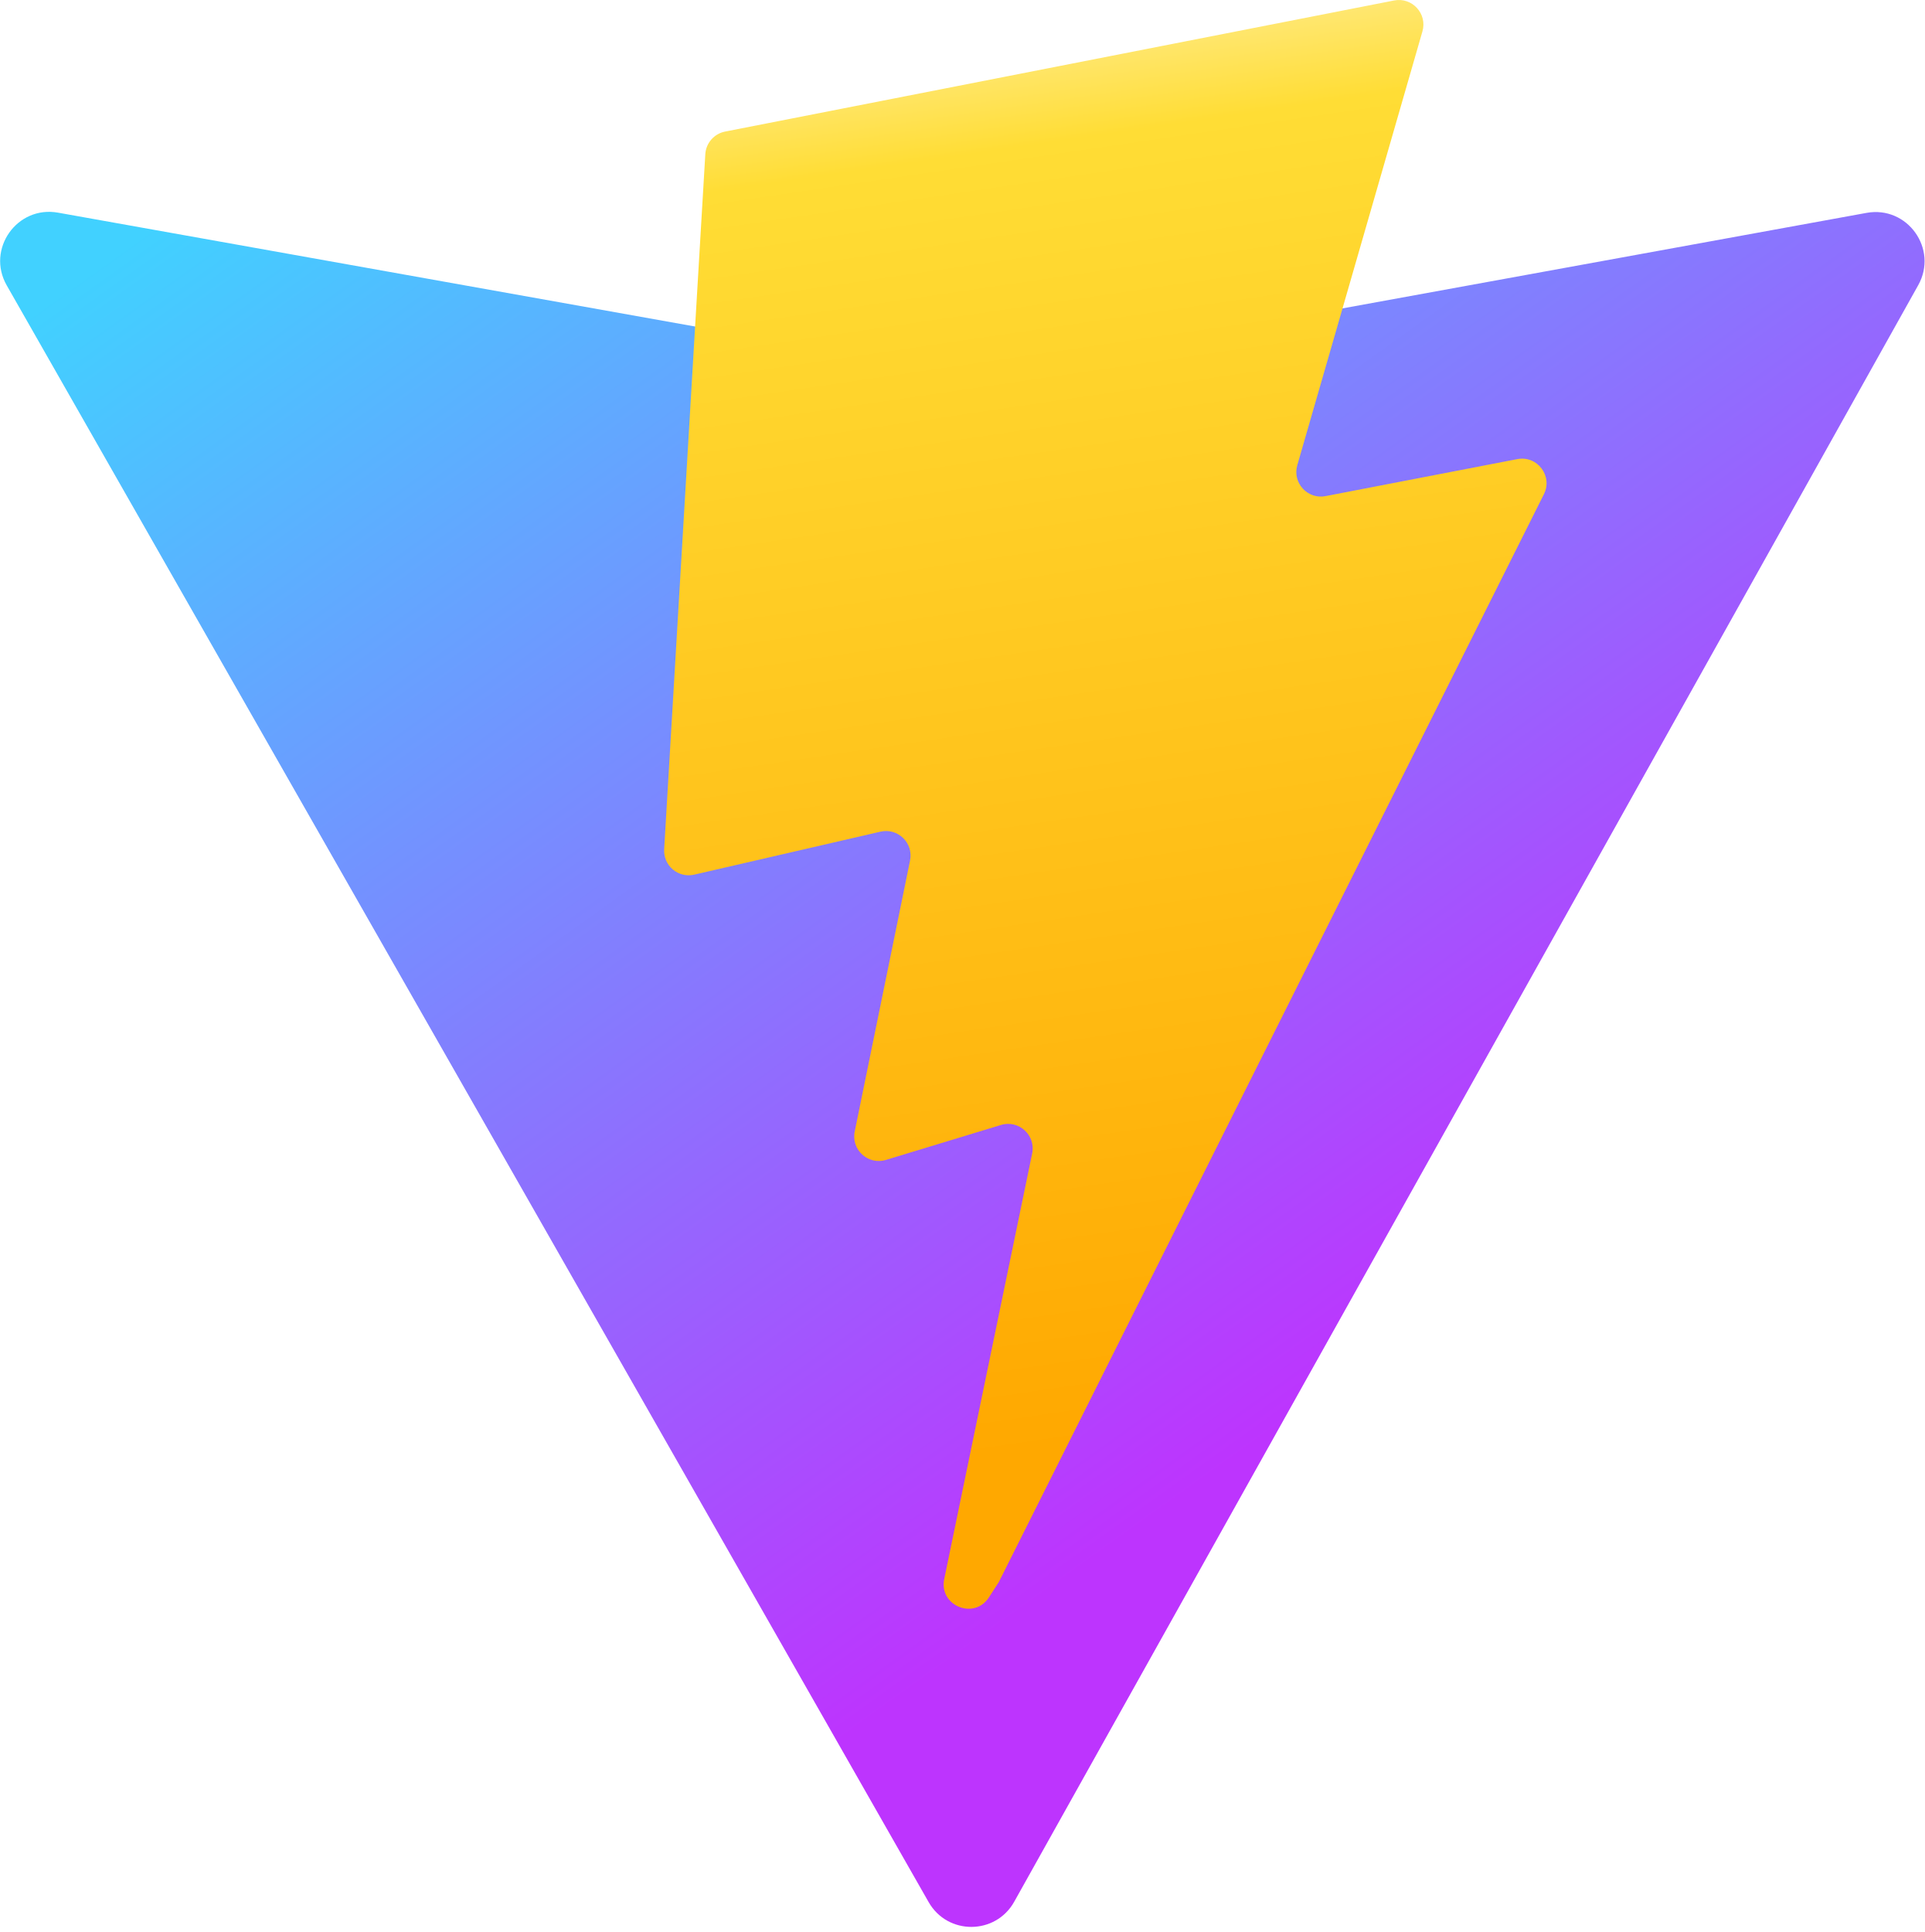
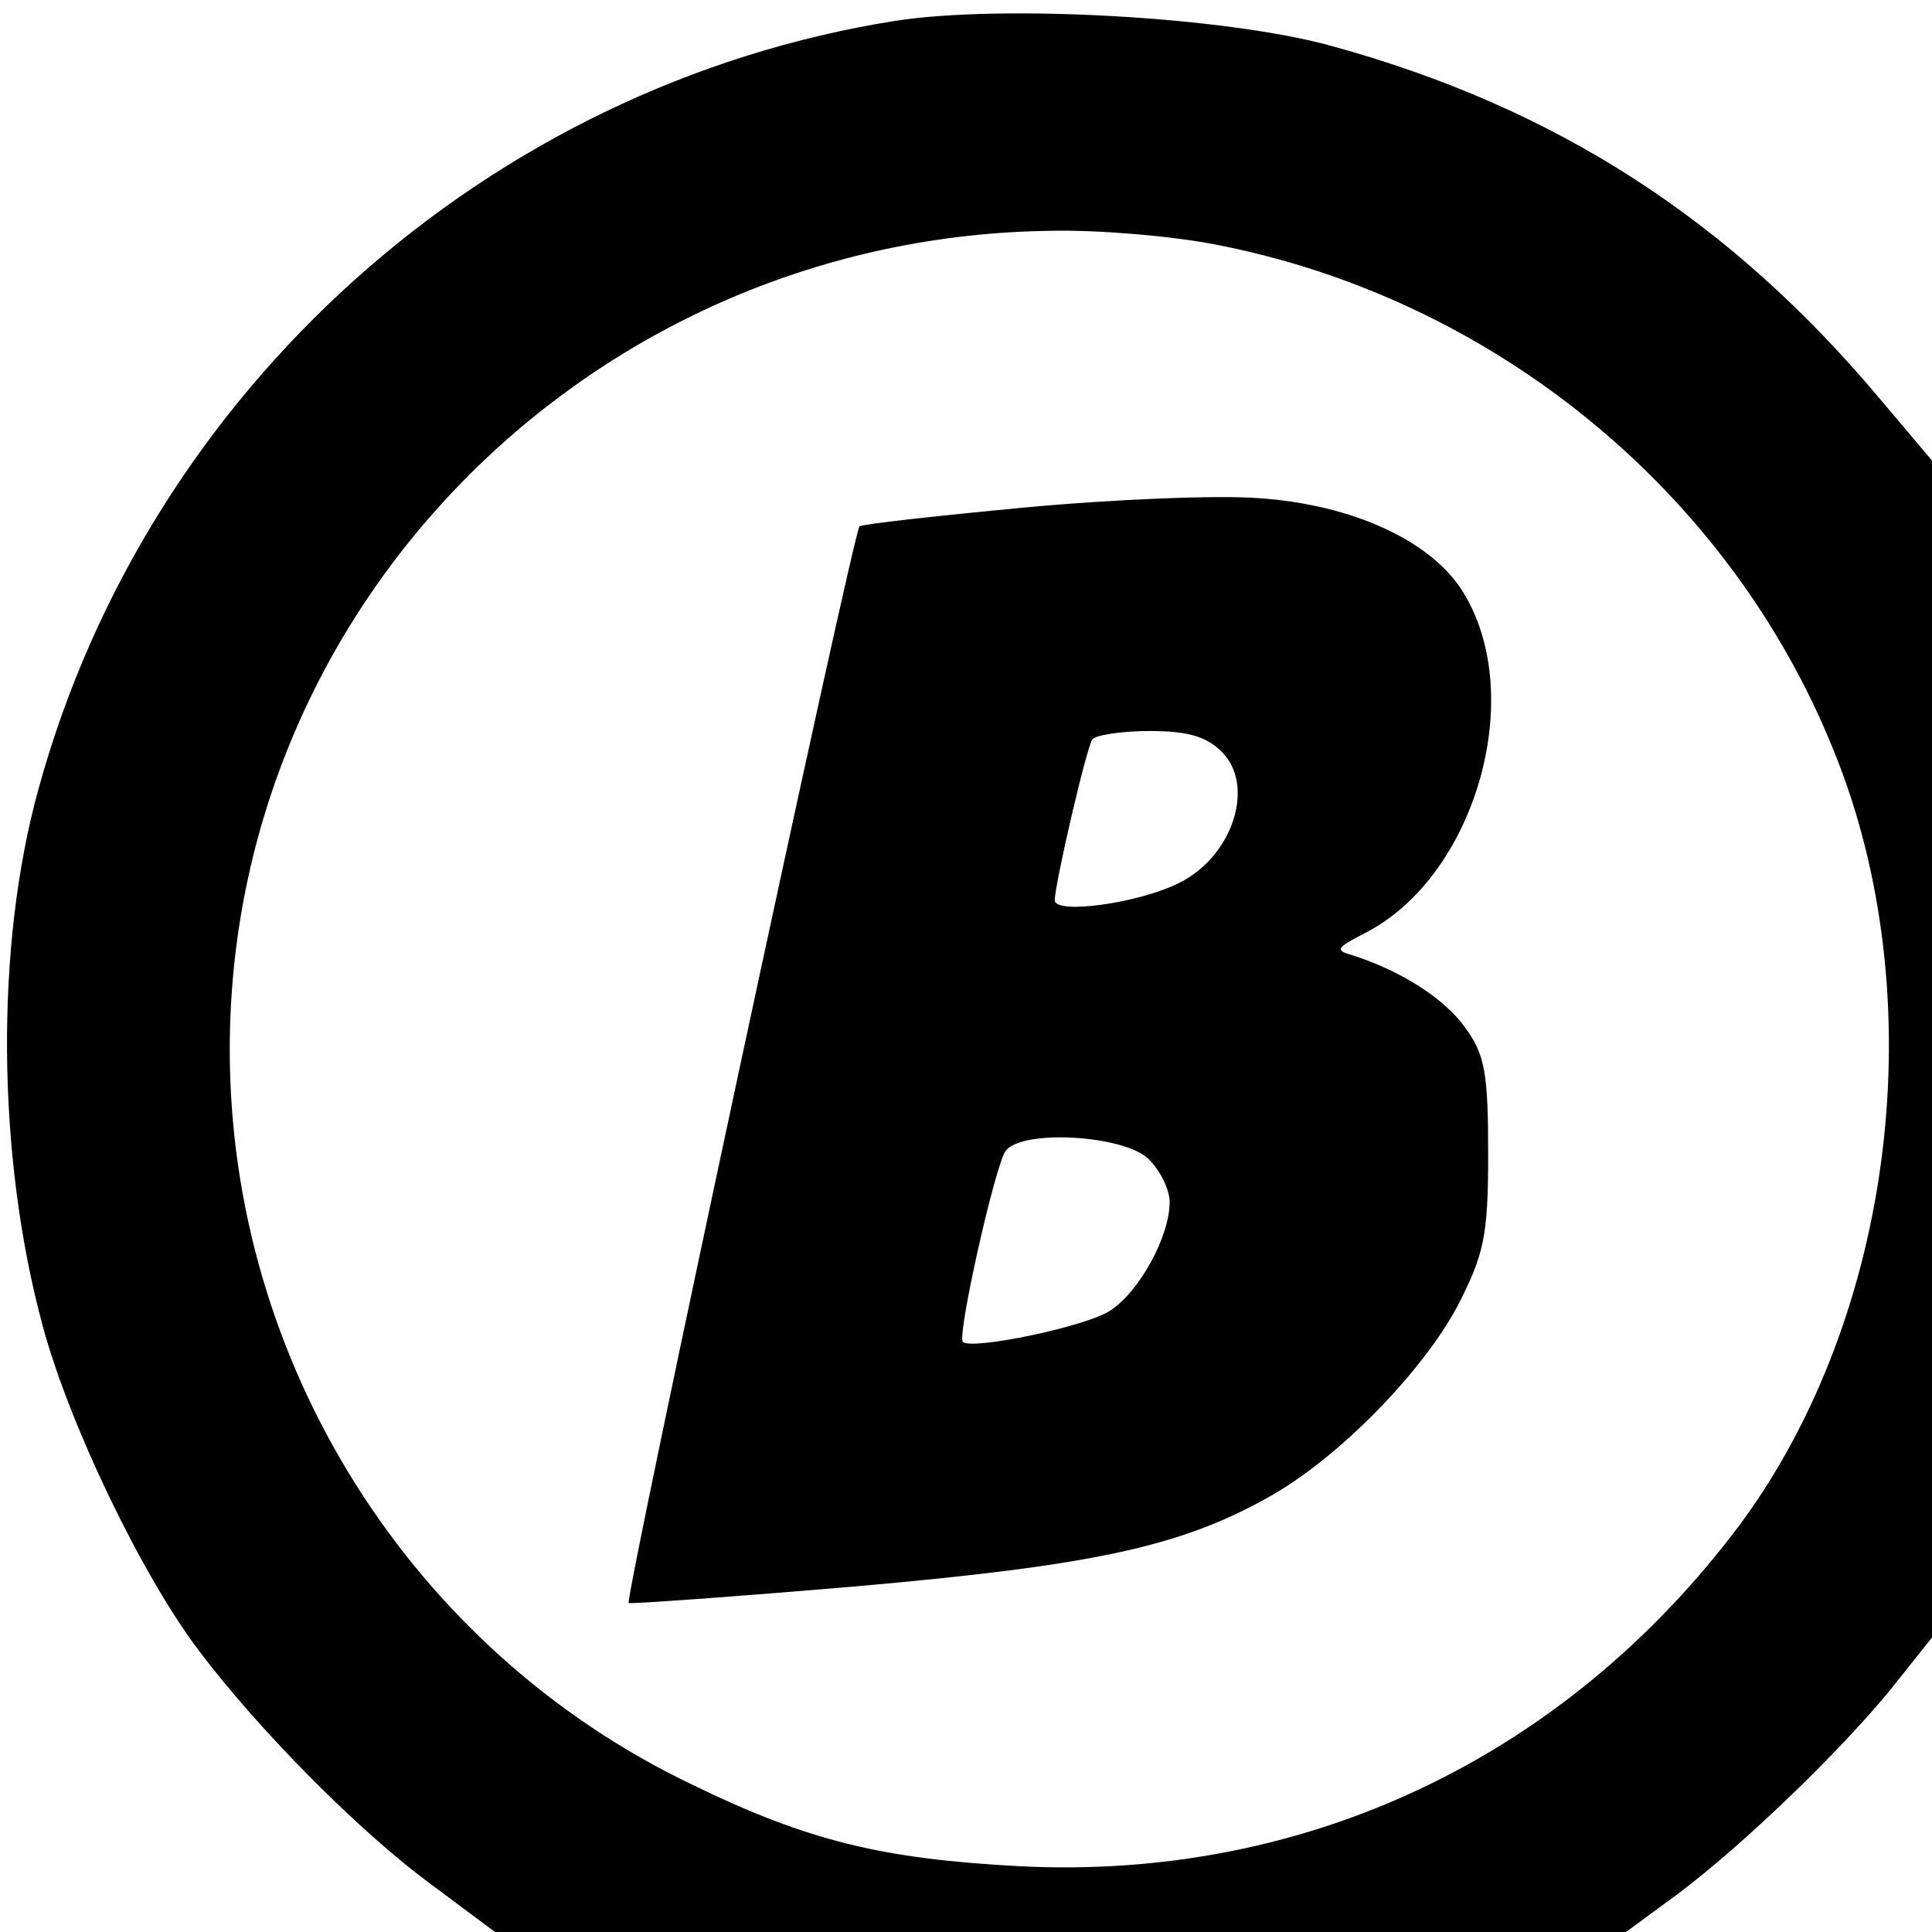
- <svg xmlns="http://www.w3.org/2000/svg" aria-hidden="true" role="img" class="iconify iconify--logos" width="31.88" height="32" preserveAspectRatio="xMidYMid meet" viewBox="0 0 256 257">
-   <defs>
-     <linearGradient id="IconifyId1813088fe1fbc01fb466" x1="-.828%" x2="57.636%" y1="7.652%" y2="78.411%">
-       <stop offset="0%" stop-color="#41D1FF" />
-       <stop offset="100%" stop-color="#BD34FE" />
-     </linearGradient>
-     <linearGradient id="IconifyId1813088fe1fbc01fb467" x1="43.376%" x2="50.316%" y1="2.242%" y2="89.03%">
-       <stop offset="0%" stop-color="#FFEA83" />
-       <stop offset="8.333%" stop-color="#FFDD35" />
-       <stop offset="100%" stop-color="#FFA800" />
-     </linearGradient>
-   </defs>
-   <path fill="url(#IconifyId1813088fe1fbc01fb466)" d="M255.153 37.938L134.897 252.976c-2.483 4.44-8.862 4.466-11.382.048L.875 37.958c-2.746-4.814 1.371-10.646 6.827-9.67l120.385 21.517a6.537 6.537 0 0 0 2.322-.004l117.867-21.483c5.438-.991 9.574 4.796 6.877 9.62Z" />
-   <path fill="url(#IconifyId1813088fe1fbc01fb467)" d="M185.432.063L96.44 17.501a3.268 3.268 0 0 0-2.634 3.014l-5.474 92.456a3.268 3.268 0 0 0 3.997 3.378l24.777-5.718c2.318-.535 4.413 1.507 3.936 3.838l-7.361 36.047c-.495 2.426 1.782 4.5 4.151 3.78l15.304-4.649c2.372-.72 4.652 1.36 4.15 3.788l-11.698 56.621c-.732 3.542 3.979 5.473 5.943 2.437l1.313-2.028l72.516-144.72c1.215-2.423-.88-5.186-3.54-4.672l-25.505 4.922c-2.396.462-4.435-1.77-3.759-4.114l16.646-57.705c.677-2.35-1.37-4.583-3.769-4.113Z" />
+ <svg xmlns="http://www.w3.org/2000/svg" version="1.0" width="185pt" height="185pt" viewBox="0 0 185 185" preserveAspectRatio="xMidYMid meet">
+   <g transform="translate(0,185) scale(0.1,-0.1)" fill="#000000" stroke="none">
+     <path d="M857 1830 c-390 -62 -715 -353 -820 -735 -42 -151 -40 -353 4 -515 25 -93 94 -237 149 -310 58 -77 155 -175 225 -226 l59 -44 542 0 541 0 49 36 c64 48 156 137 205 197 l39 49 0 563 0 564 -49 58 c-144 172 -311 280 -526 339 -101 28 -315 40 -418 24z m306 -214 c266 -51 493 -236 593 -485 96 -236 58 -541 -90 -741 -167 -223 -416 -341 -690 -327 -131 7 -202 24 -313 78 -270 129 -443 405 -443 704 0 429 351 779 787 784 45 1 115 -5 156 -13z" />
+     <path d="M981 1364 c-85 -8 -156 -16 -158 -18 -6 -6 -225 -1027 -221 -1031 2 -1 100 6 218 16 227 20 310 38 394 85 67 37 148 120 182 184 25 49 29 66 29 145 0 77 -3 95 -22 121 -20 28 -61 54 -107 69 -18 5 -17 7 10 21 106 53 157 227 95 327 -30 49 -106 84 -196 90 -38 3 -139 -1 -224 -9z m189 -234 c32 -32 11 -99 -40 -125 -39 -20 -120 -31 -120 -17 0 15 30 145 36 154 3 4 27 8 55 8 36 0 54 -5 69 -20z m-70 -390 c11 -11 20 -29 20 -41 0 -33 -29 -86 -57 -104 -22 -15 -132 -38 -141 -30 -6 5 31 170 41 183 16 21 114 15 137 -8z" />
+   </g>
</svg>
